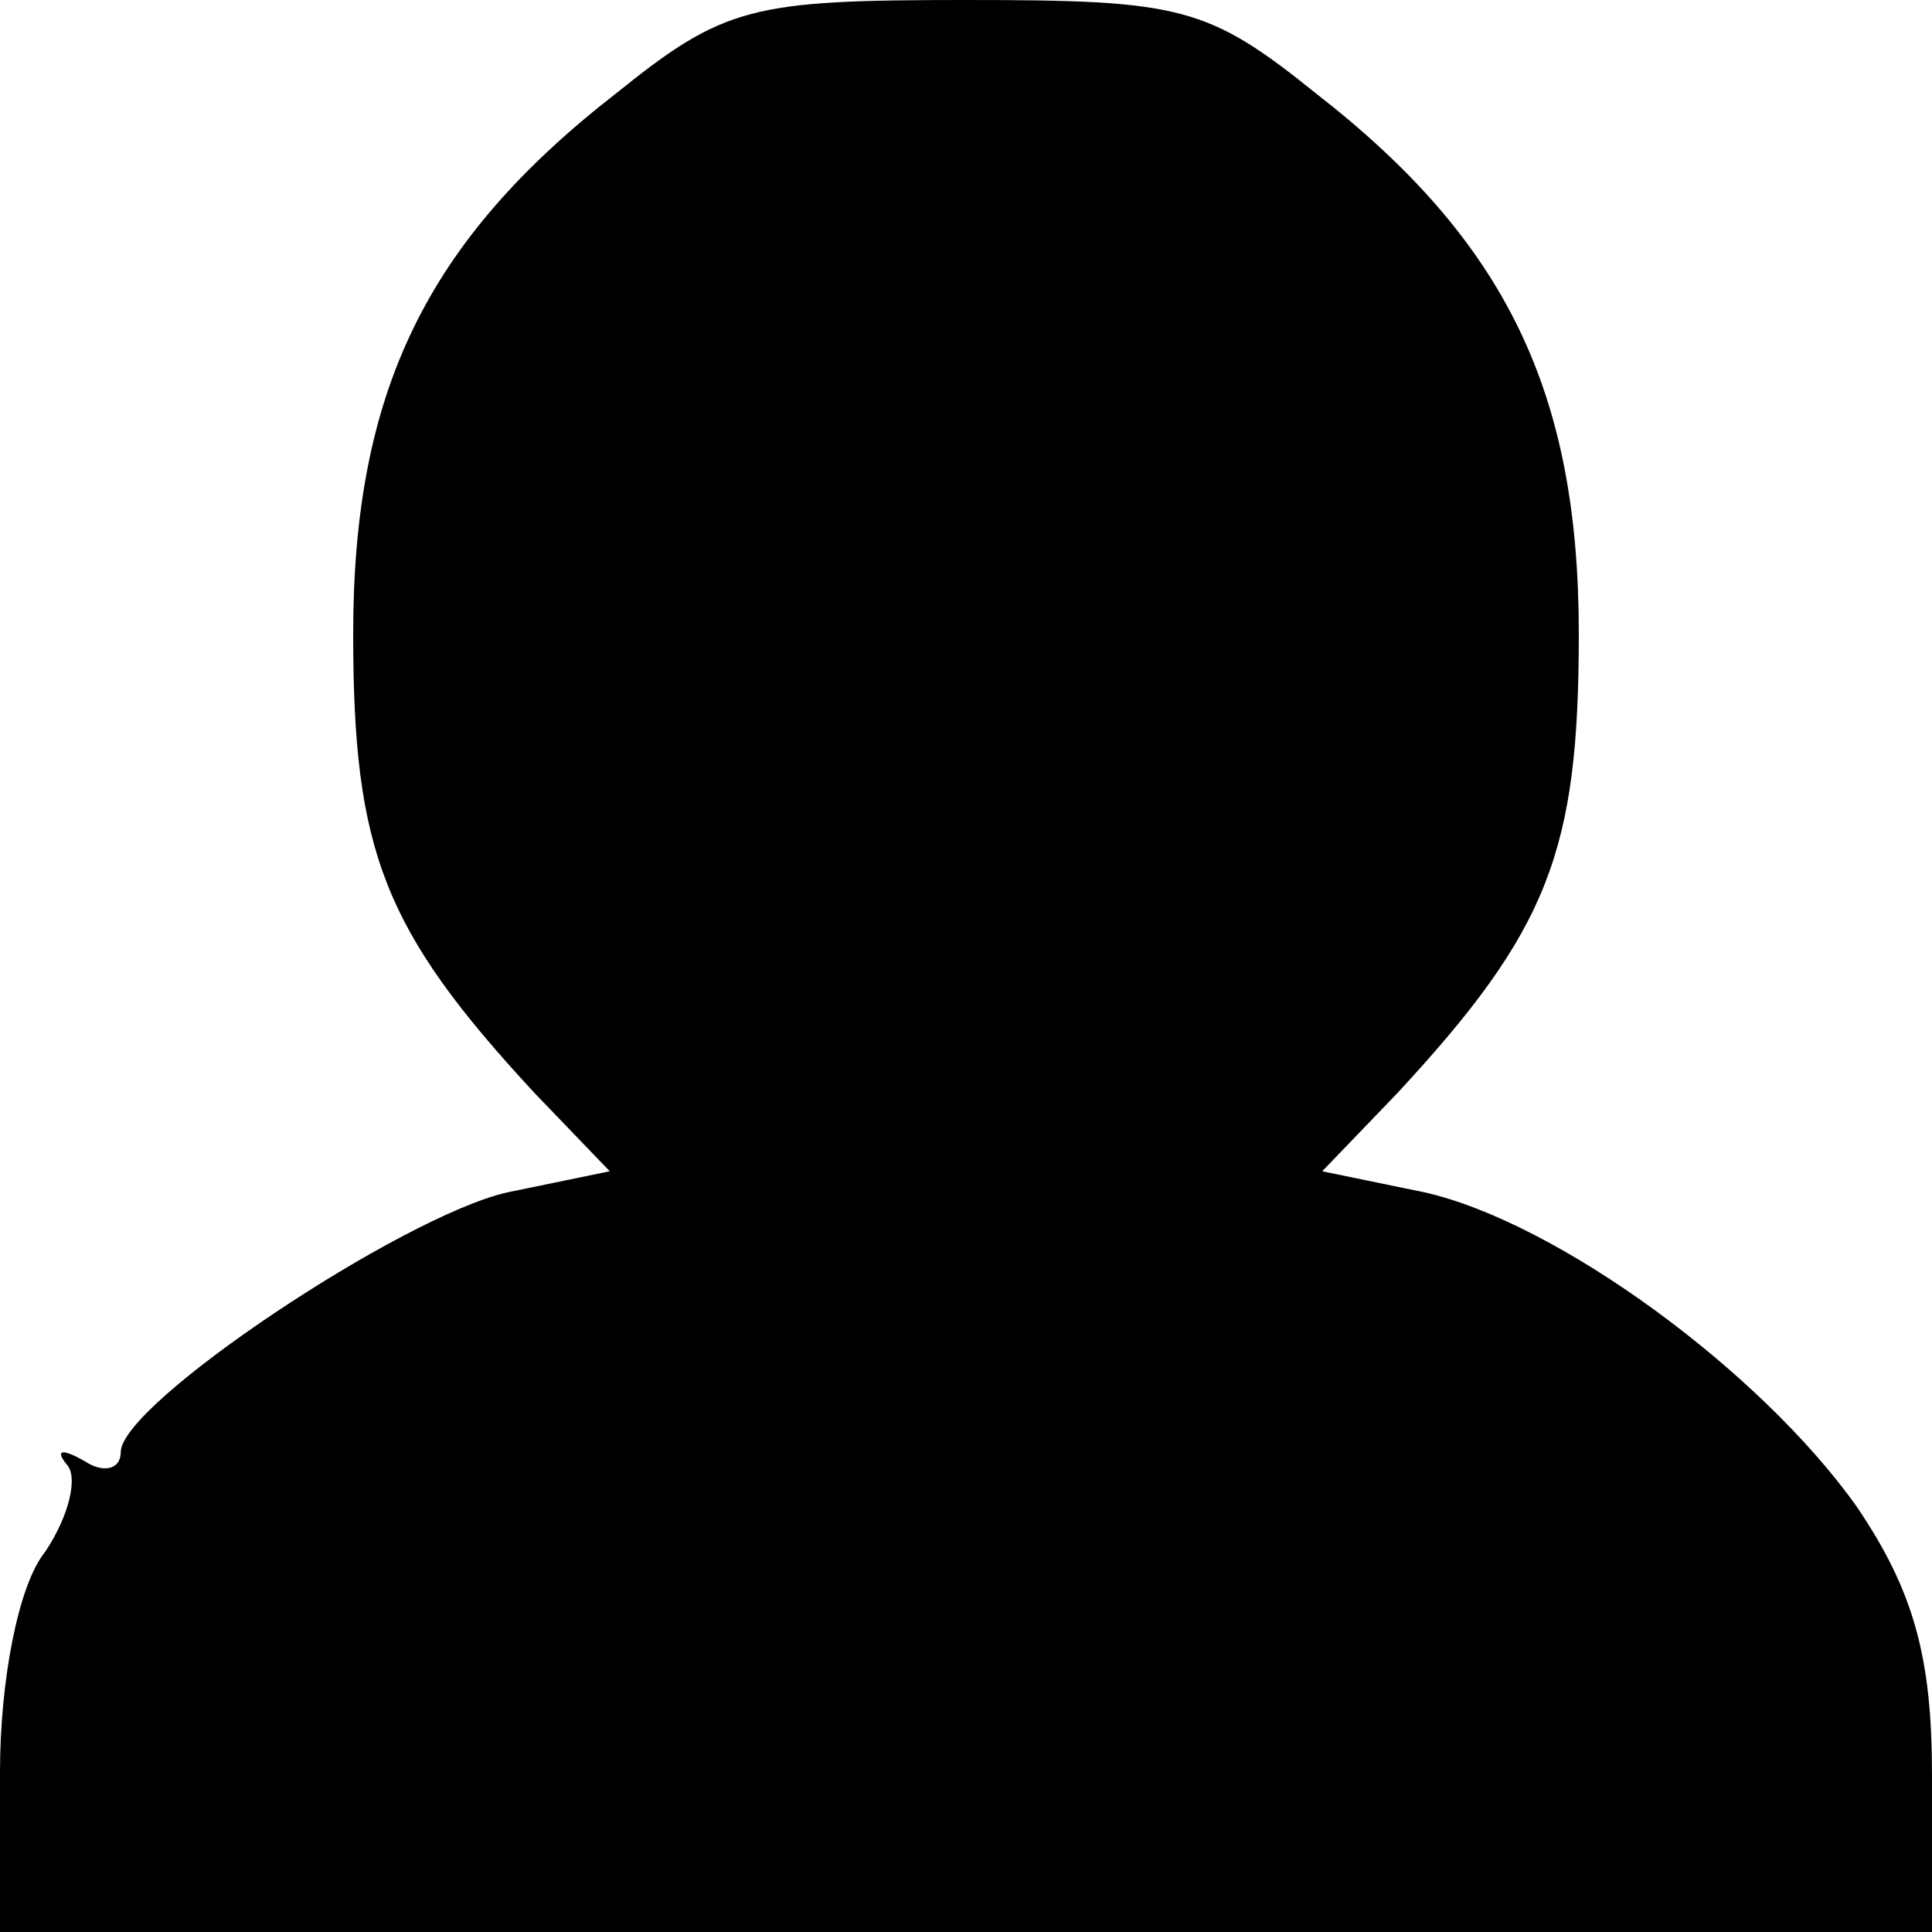
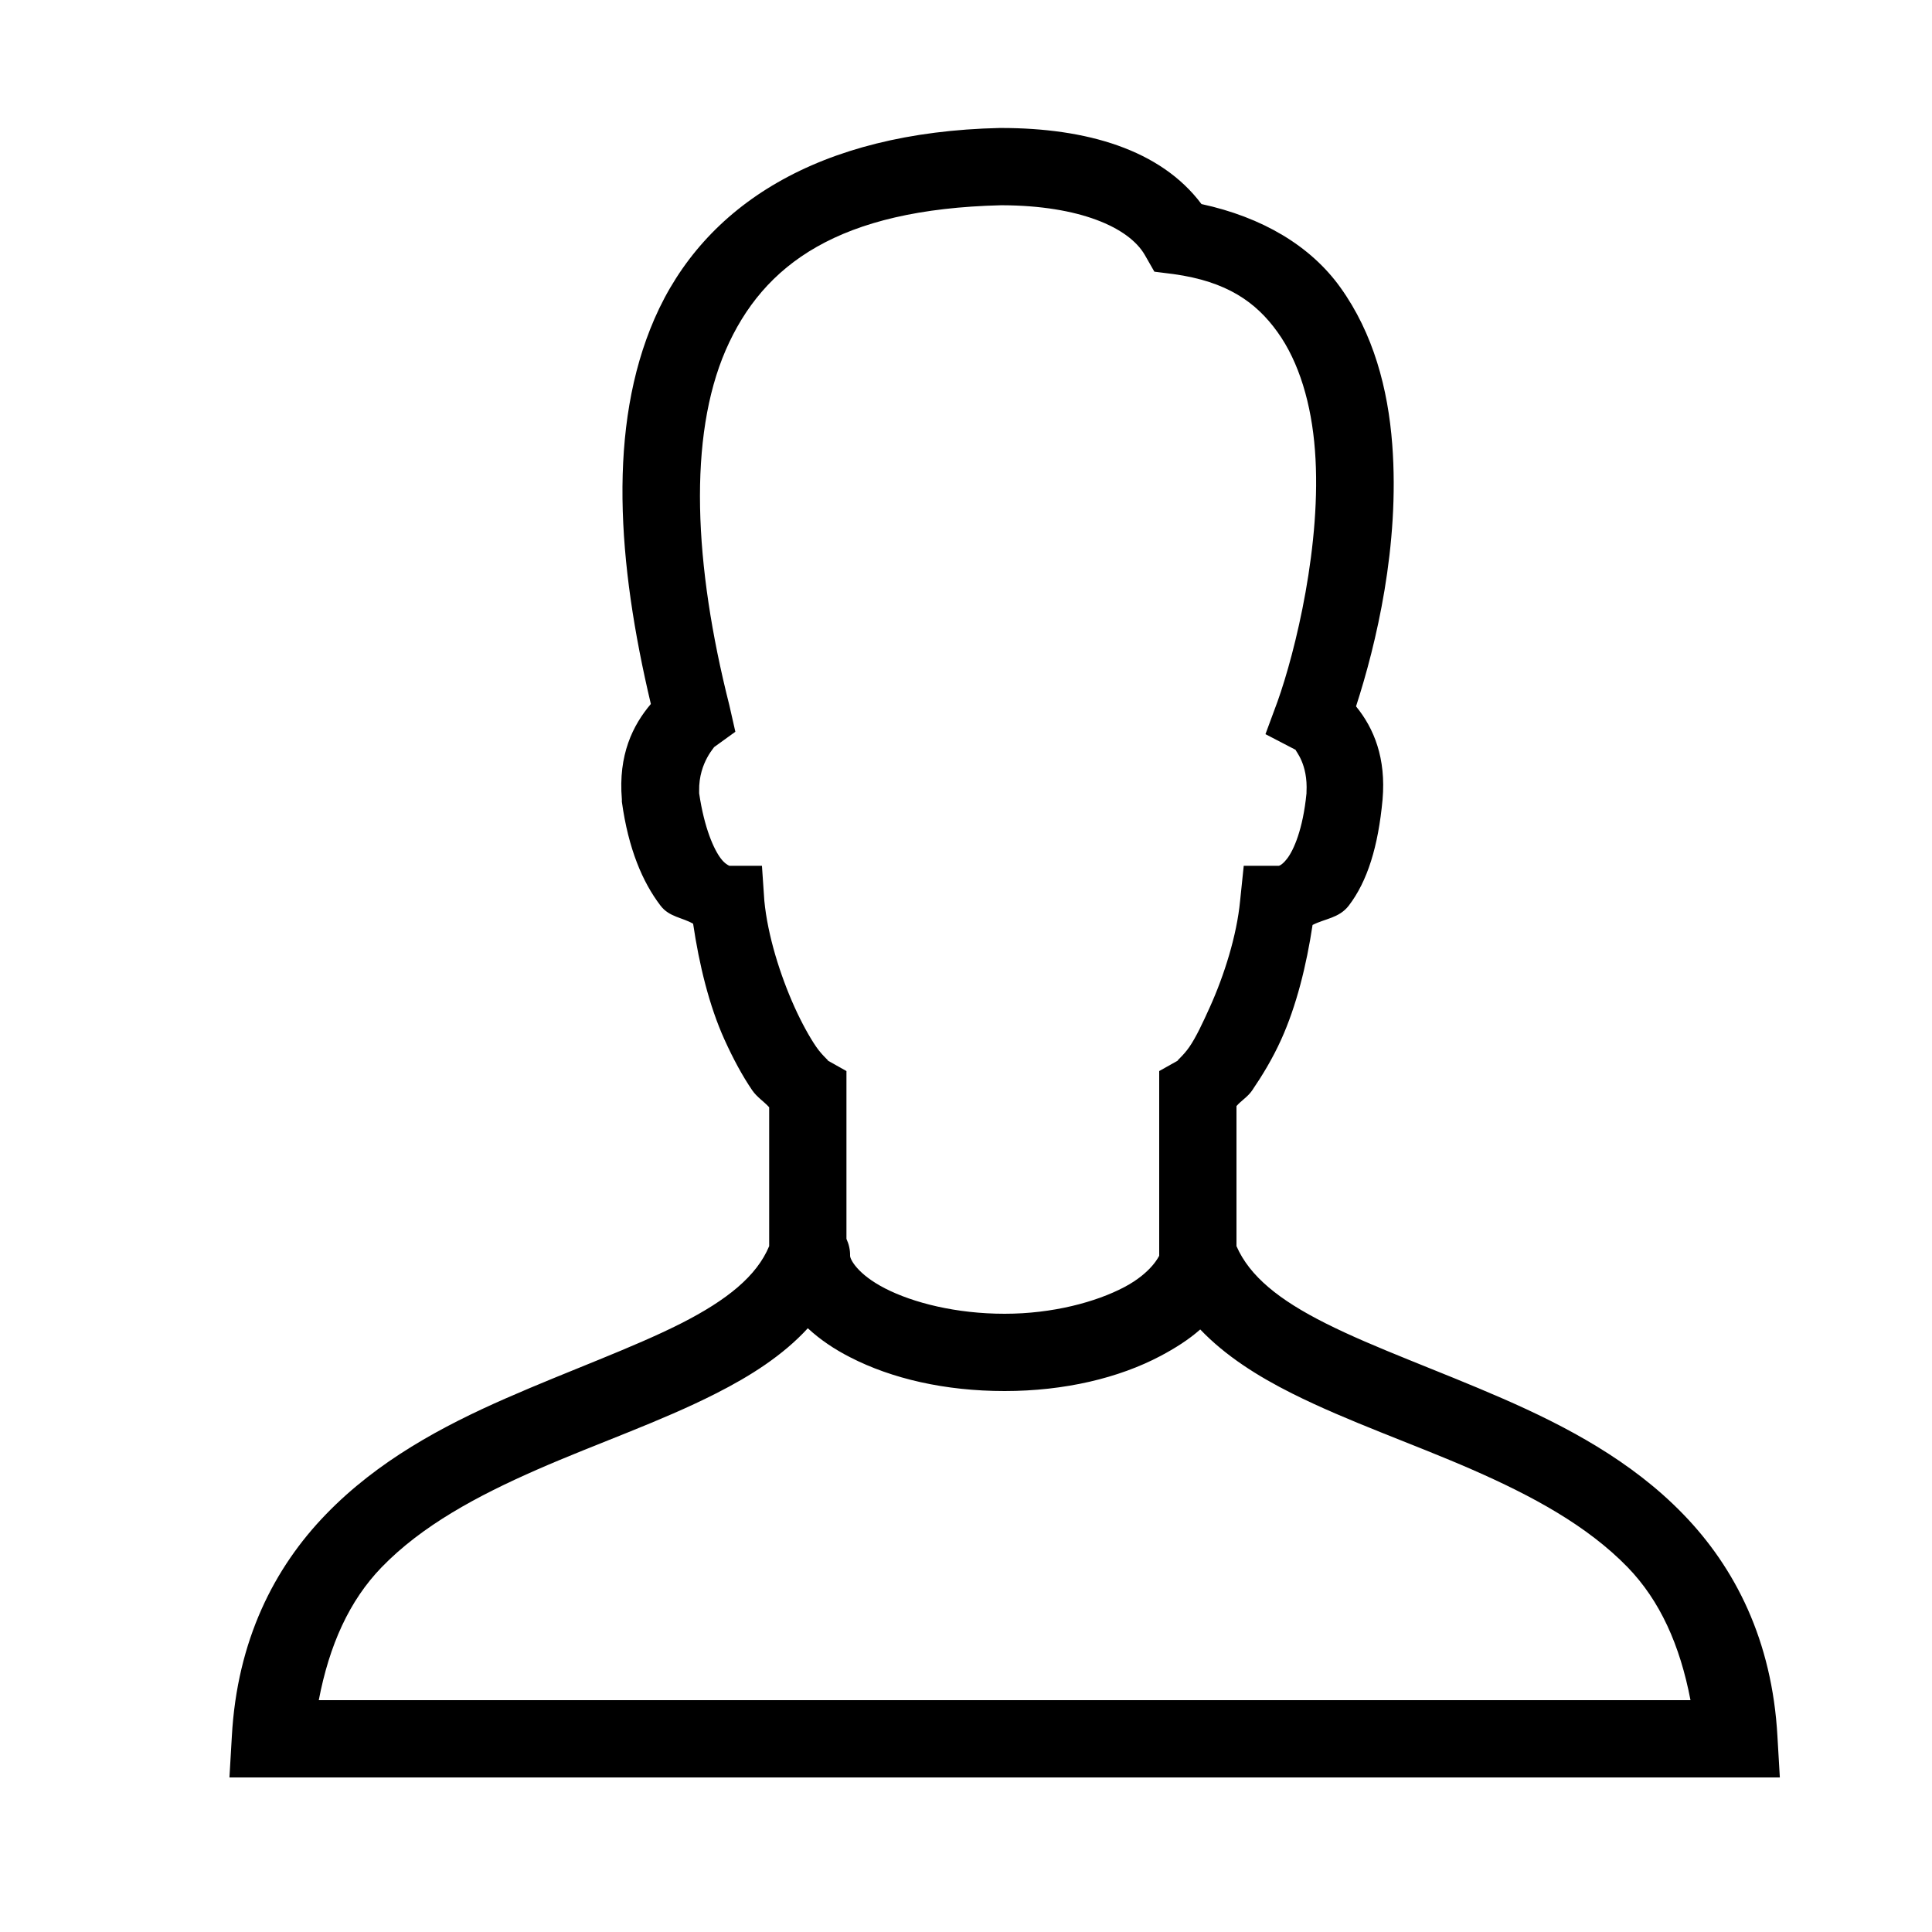
- <svg xmlns="http://www.w3.org/2000/svg" version="1.0" width="64" height="64" viewBox="0 0 64 64" preserveAspectRatio="xMidYMid meet">
-   <g transform="translate(0,64) scale(0.1,-0.1)" fill="#000000" stroke="none">
-     <path d="M204 609 c-63 -49 -87 -99 -87 -179 0 -72 10 -98 60 -152 l25 -26 -34 -7 c-35 -8 -128 -70 -128 -86 0 -6 -6 -7 -12 -3 -7 4 -10 4 -6 -1 4 -4 1 -17 -7 -29 -9 -11 -15 -43 -15 -73 l0 -53 320 0 320 0 0 52 c0 39 -6 61 -25 89 -32 45 -99 94 -143 104 l-34 7 25 26 c50 54 60 80 60 152 0 80 -24 130 -87 179 -36 29 -45 31 -116 31 -71 0 -80 -2 -116 -31z" />
+ <svg xmlns="http://www.w3.org/2000/svg" viewBox="0 0 50 50" version="1.1" width="64px" height="64px">
+   <g id="surface1">
+     <path style=" " d="M 25.875 3.312 C 21.184 3.418 18.215 5.316 16.938 8.25 C 15.723 11.043 15.977 14.562 16.844 18.219 C 16.379 18.766 15.996 19.535 16.094 20.688 L 16.094 20.75 C 16.262 21.969 16.629 22.828 17.094 23.438 C 17.32 23.734 17.656 23.742 17.938 23.906 C 18.094 24.961 18.352 26.027 18.75 26.906 C 18.977 27.406 19.211 27.84 19.469 28.219 C 19.59 28.395 19.773 28.508 19.906 28.656 L 19.906 32.25 C 19.586 33.02 18.824 33.641 17.625 34.25 C 16.375 34.883 14.742 35.465 13.094 36.188 C 11.445 36.91 9.777 37.805 8.438 39.188 C 7.098 40.57 6.137 42.449 6 44.938 L 5.938 46 L 46.062 46 L 46 44.938 C 45.863 42.449 44.902 40.57 43.562 39.188 C 42.223 37.805 40.531 36.91 38.875 36.188 C 37.219 35.465 35.578 34.887 34.312 34.25 C 33.098 33.641 32.34 33.027 32 32.25 L 32 28.625 C 32.121 28.484 32.293 28.387 32.406 28.219 C 32.664 27.84 32.93 27.406 33.156 26.906 C 33.551 26.035 33.812 24.98 33.969 23.938 C 34.289 23.773 34.656 23.762 34.906 23.438 C 35.387 22.809 35.668 21.914 35.781 20.688 C 35.871 19.629 35.566 18.859 35.094 18.281 C 35.613 16.68 36.23 14.117 36.031 11.5 C 35.922 10.062 35.543 8.629 34.688 7.438 C 33.914 6.359 32.664 5.621 31.094 5.281 C 30.035 3.867 28.113 3.312 25.906 3.312 Z M 25.906 5.312 C 25.918 5.312 25.926 5.312 25.938 5.312 C 27.934 5.32 29.211 5.883 29.625 6.594 L 29.875 7.031 L 30.375 7.094 C 31.75 7.285 32.504 7.816 33.062 8.594 C 33.621 9.371 33.941 10.457 34.031 11.656 C 34.215 14.059 33.52 16.875 33.062 18.156 L 32.75 19 L 33.531 19.406 C 33.523 19.434 33.852 19.766 33.812 20.5 C 33.812 20.516 33.812 20.516 33.812 20.531 C 33.719 21.473 33.477 22.004 33.312 22.219 C 33.145 22.438 33.059 22.406 33.094 22.406 L 32.188 22.406 L 32.094 23.312 C 32.008 24.211 31.684 25.238 31.312 26.062 C 31.125 26.477 30.953 26.844 30.781 27.094 C 30.609 27.344 30.406 27.488 30.5 27.438 L 30 27.719 L 30 32.344 C 30 32.375 30 32.406 30 32.438 L 30 32.5 C 30 32.488 29.82 32.93 29.094 33.312 C 28.367 33.695 27.246 34 26 34 C 24.742 34 23.629 33.715 22.906 33.344 C 22.184 32.973 22 32.586 22 32.5 C 22.004 32.348 21.969 32.199 21.906 32.062 L 21.906 27.719 L 21.406 27.438 C 21.5 27.488 21.297 27.344 21.125 27.094 C 20.953 26.844 20.75 26.477 20.562 26.062 C 20.191 25.238 19.867 24.211 19.781 23.312 L 19.719 22.406 L 18.875 22.406 C 18.84 22.391 18.746 22.34 18.656 22.219 C 18.48 21.988 18.23 21.449 18.094 20.531 C 18.094 20.512 18.094 20.52 18.094 20.5 C 18.09 20.484 18.098 20.484 18.094 20.469 C 18.078 19.711 18.547 19.289 18.469 19.344 L 19.031 18.938 L 18.875 18.25 C 17.953 14.605 17.809 11.305 18.781 9.062 C 19.754 6.828 21.723 5.414 25.906 5.312 Z M 20.906 34.375 C 21.227 34.672 21.594 34.918 22 35.125 C 23.078 35.68 24.457 36 26 36 C 27.555 36 28.961 35.66 30.031 35.094 C 30.406 34.895 30.762 34.672 31.062 34.406 C 31.719 35.094 32.559 35.621 33.438 36.062 C 34.887 36.789 36.539 37.352 38.094 38.031 C 39.648 38.711 41.074 39.48 42.125 40.562 C 42.961 41.426 43.477 42.574 43.75 44 L 8.25 44 C 8.523 42.574 9.039 41.426 9.875 40.562 C 10.922 39.48 12.355 38.711 13.906 38.031 C 15.457 37.352 17.094 36.793 18.531 36.062 C 19.418 35.613 20.262 35.078 20.906 34.375 Z " />
  </g>
</svg>
